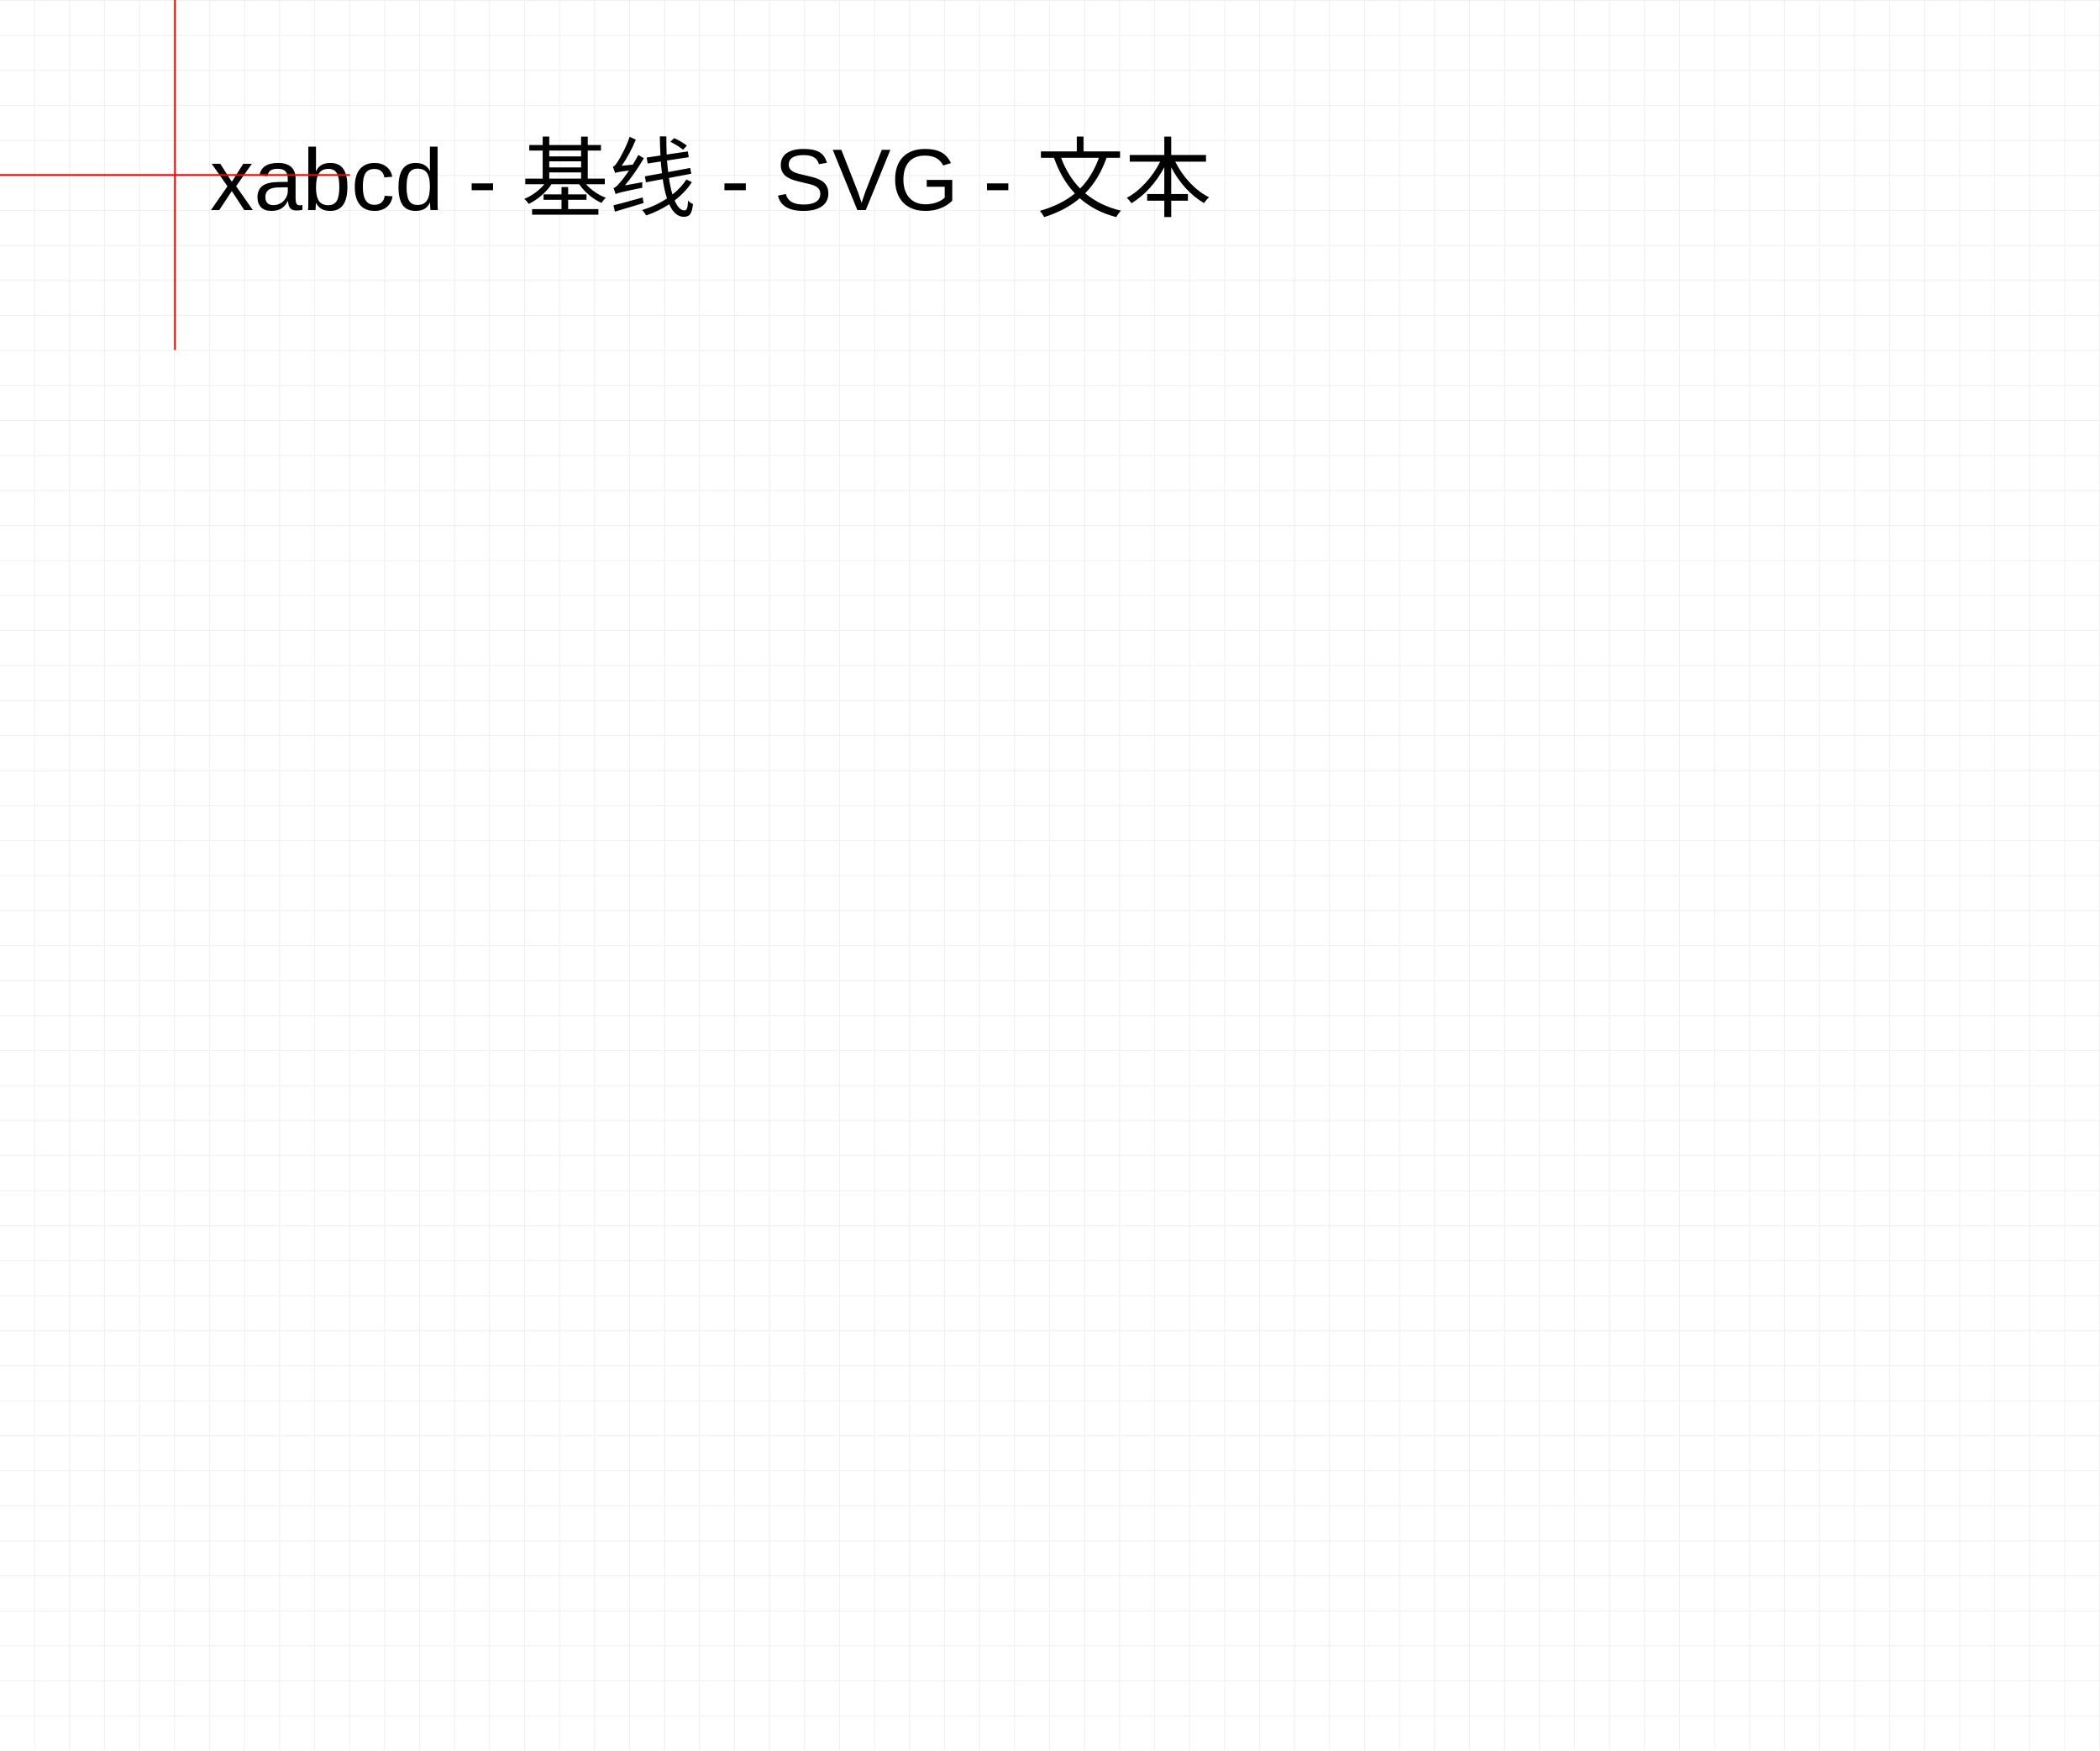
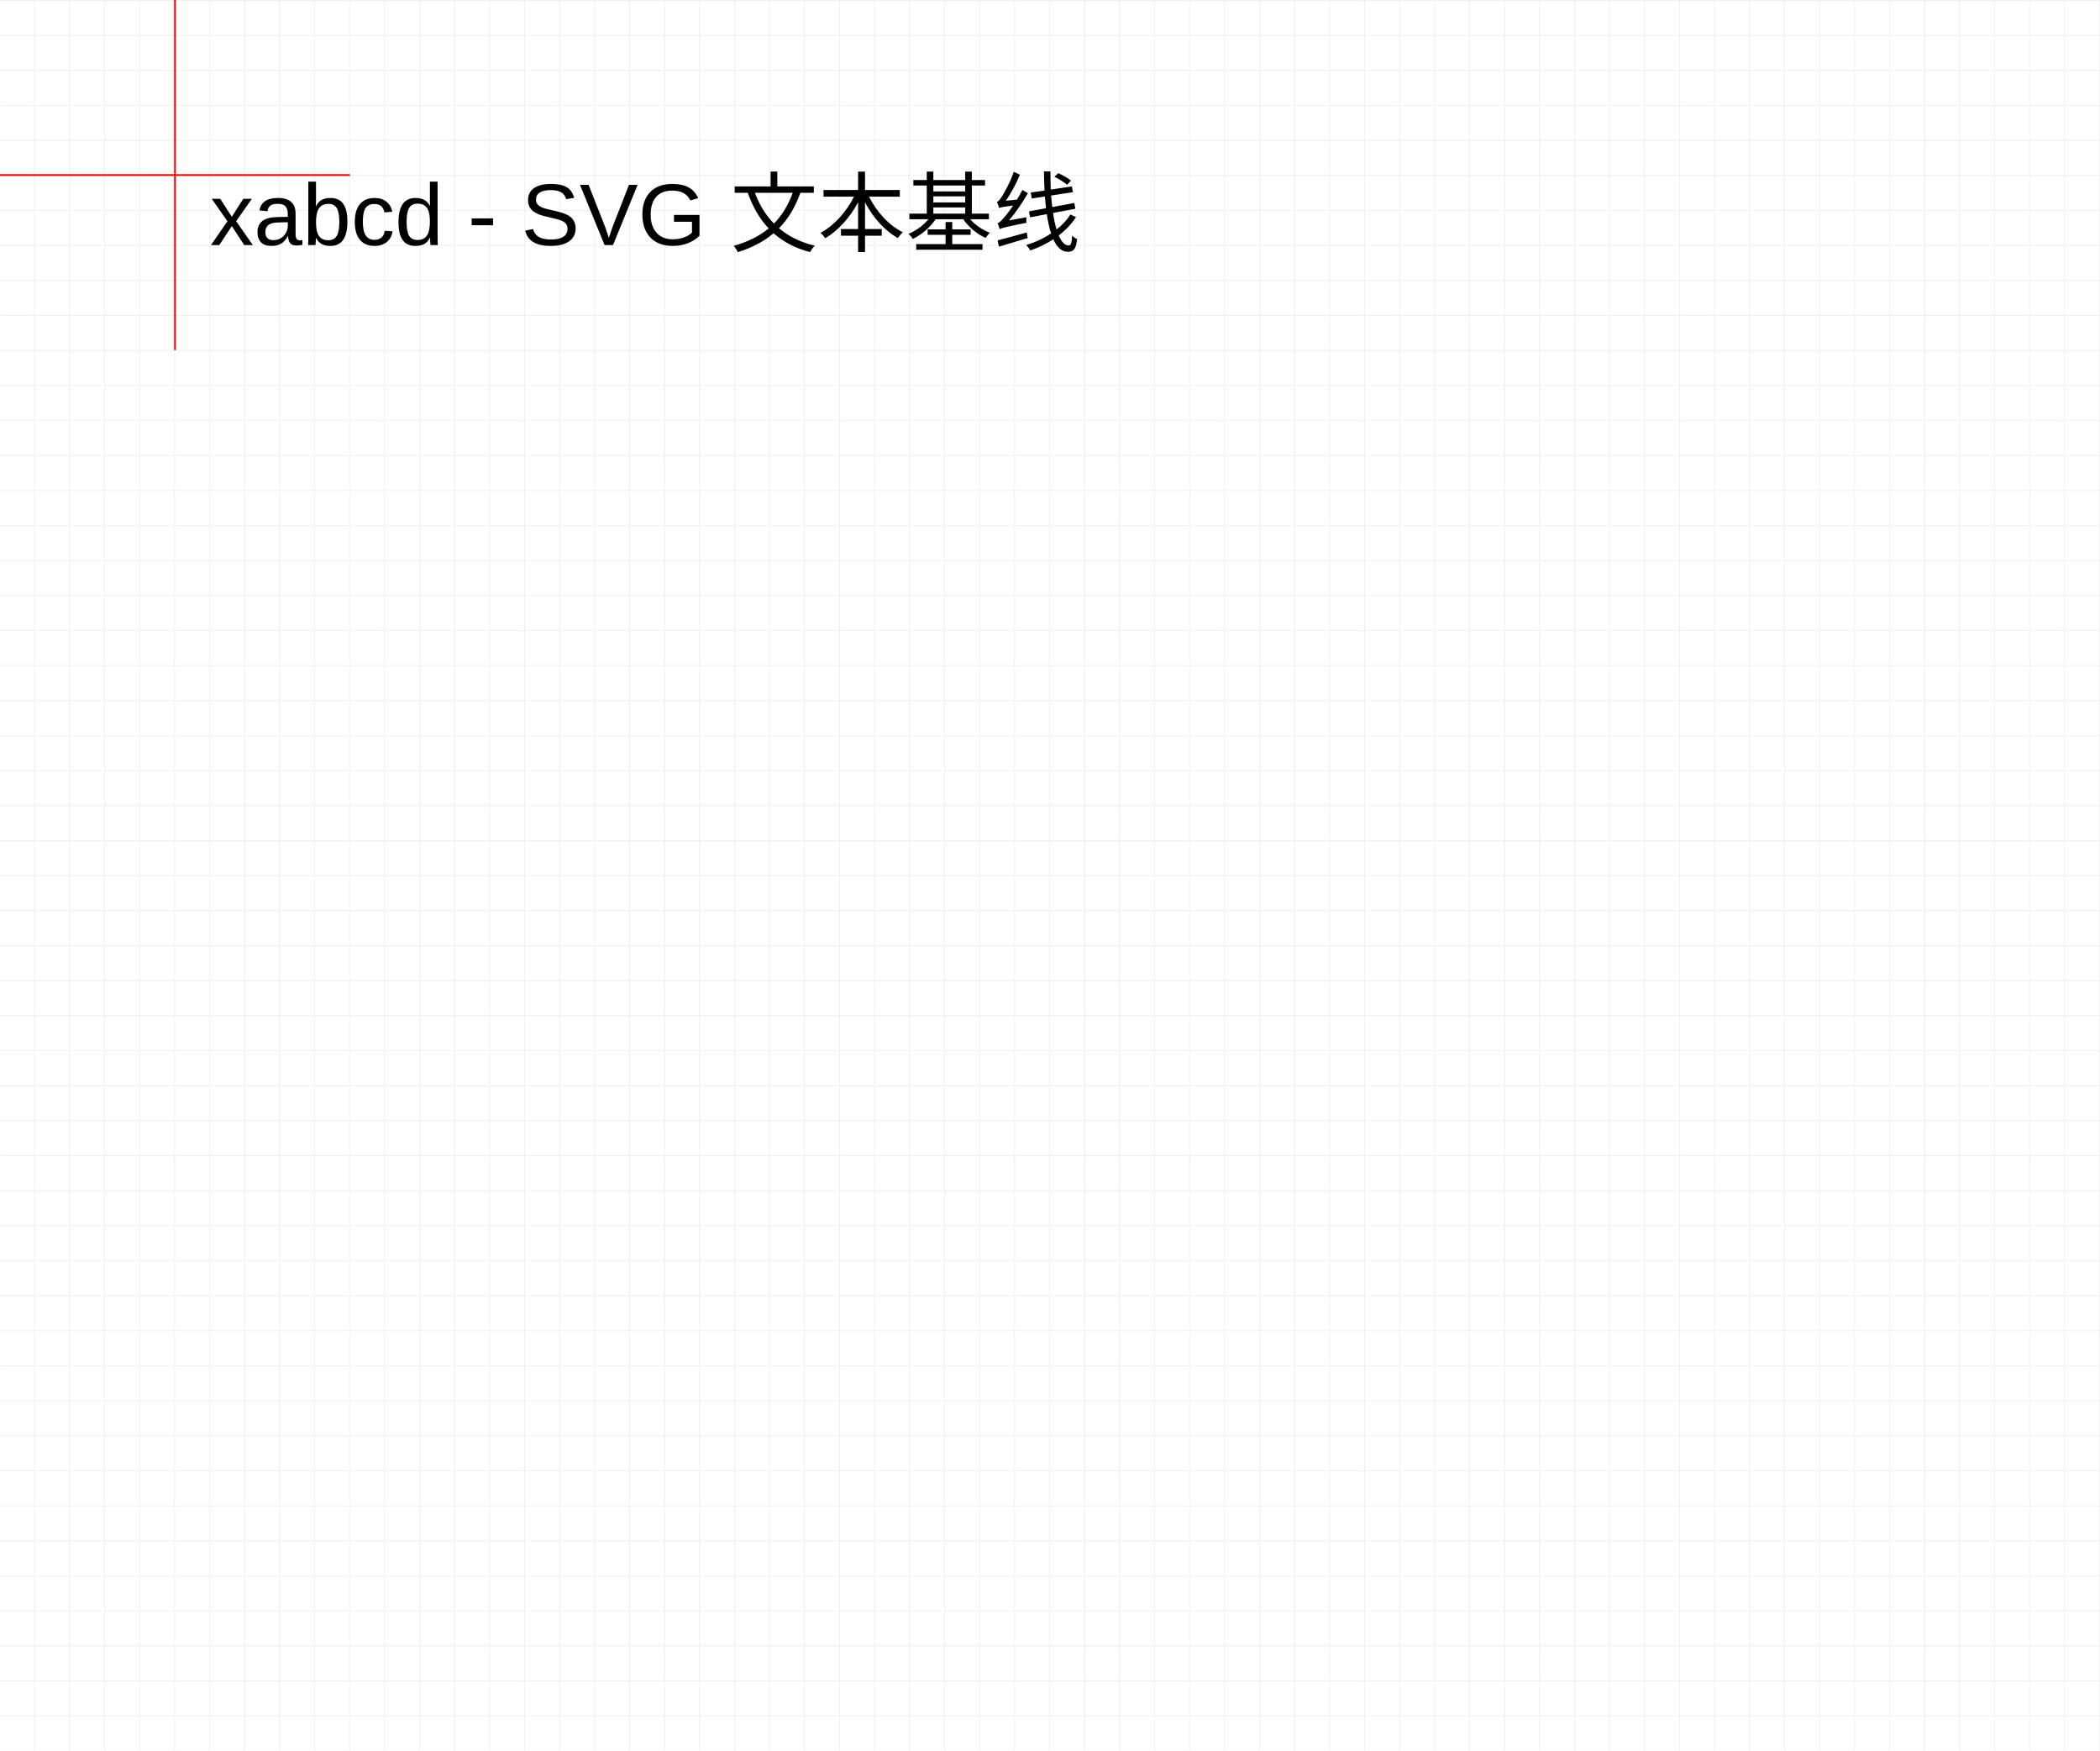
<svg xmlns="http://www.w3.org/2000/svg">
  <defs>
    <pattern id="grid" x="0" y="0" width="20" height="20" patternUnits="userSpaceOnUse">
-       <path stroke="#F0F0F0" fill="none" d="M0,0H20V20" />
+       <path stroke="#f0f0f0" fill="none" d="M0,0H20V20" />
    </pattern>
  </defs>
  <rect width="1200" height="1000" fill="url(#grid)" />
-   <text x="100" y="100" dx="20 40 60 80 100" dy="20 20 20 20 20" style="font-size:50px; font-family:'Arial';">xabcd - 基线 - SVG - 文本</text>
+   <text x="100" y="100" dx="20 30 40 50 60" dy="40 40 40 40 40" style="font-size:50px; font-family:'Arial';">xabcd - SVG 文本基线</text>
  <path d="M100,0V200M0,100H200" stroke="red" />
</svg>
